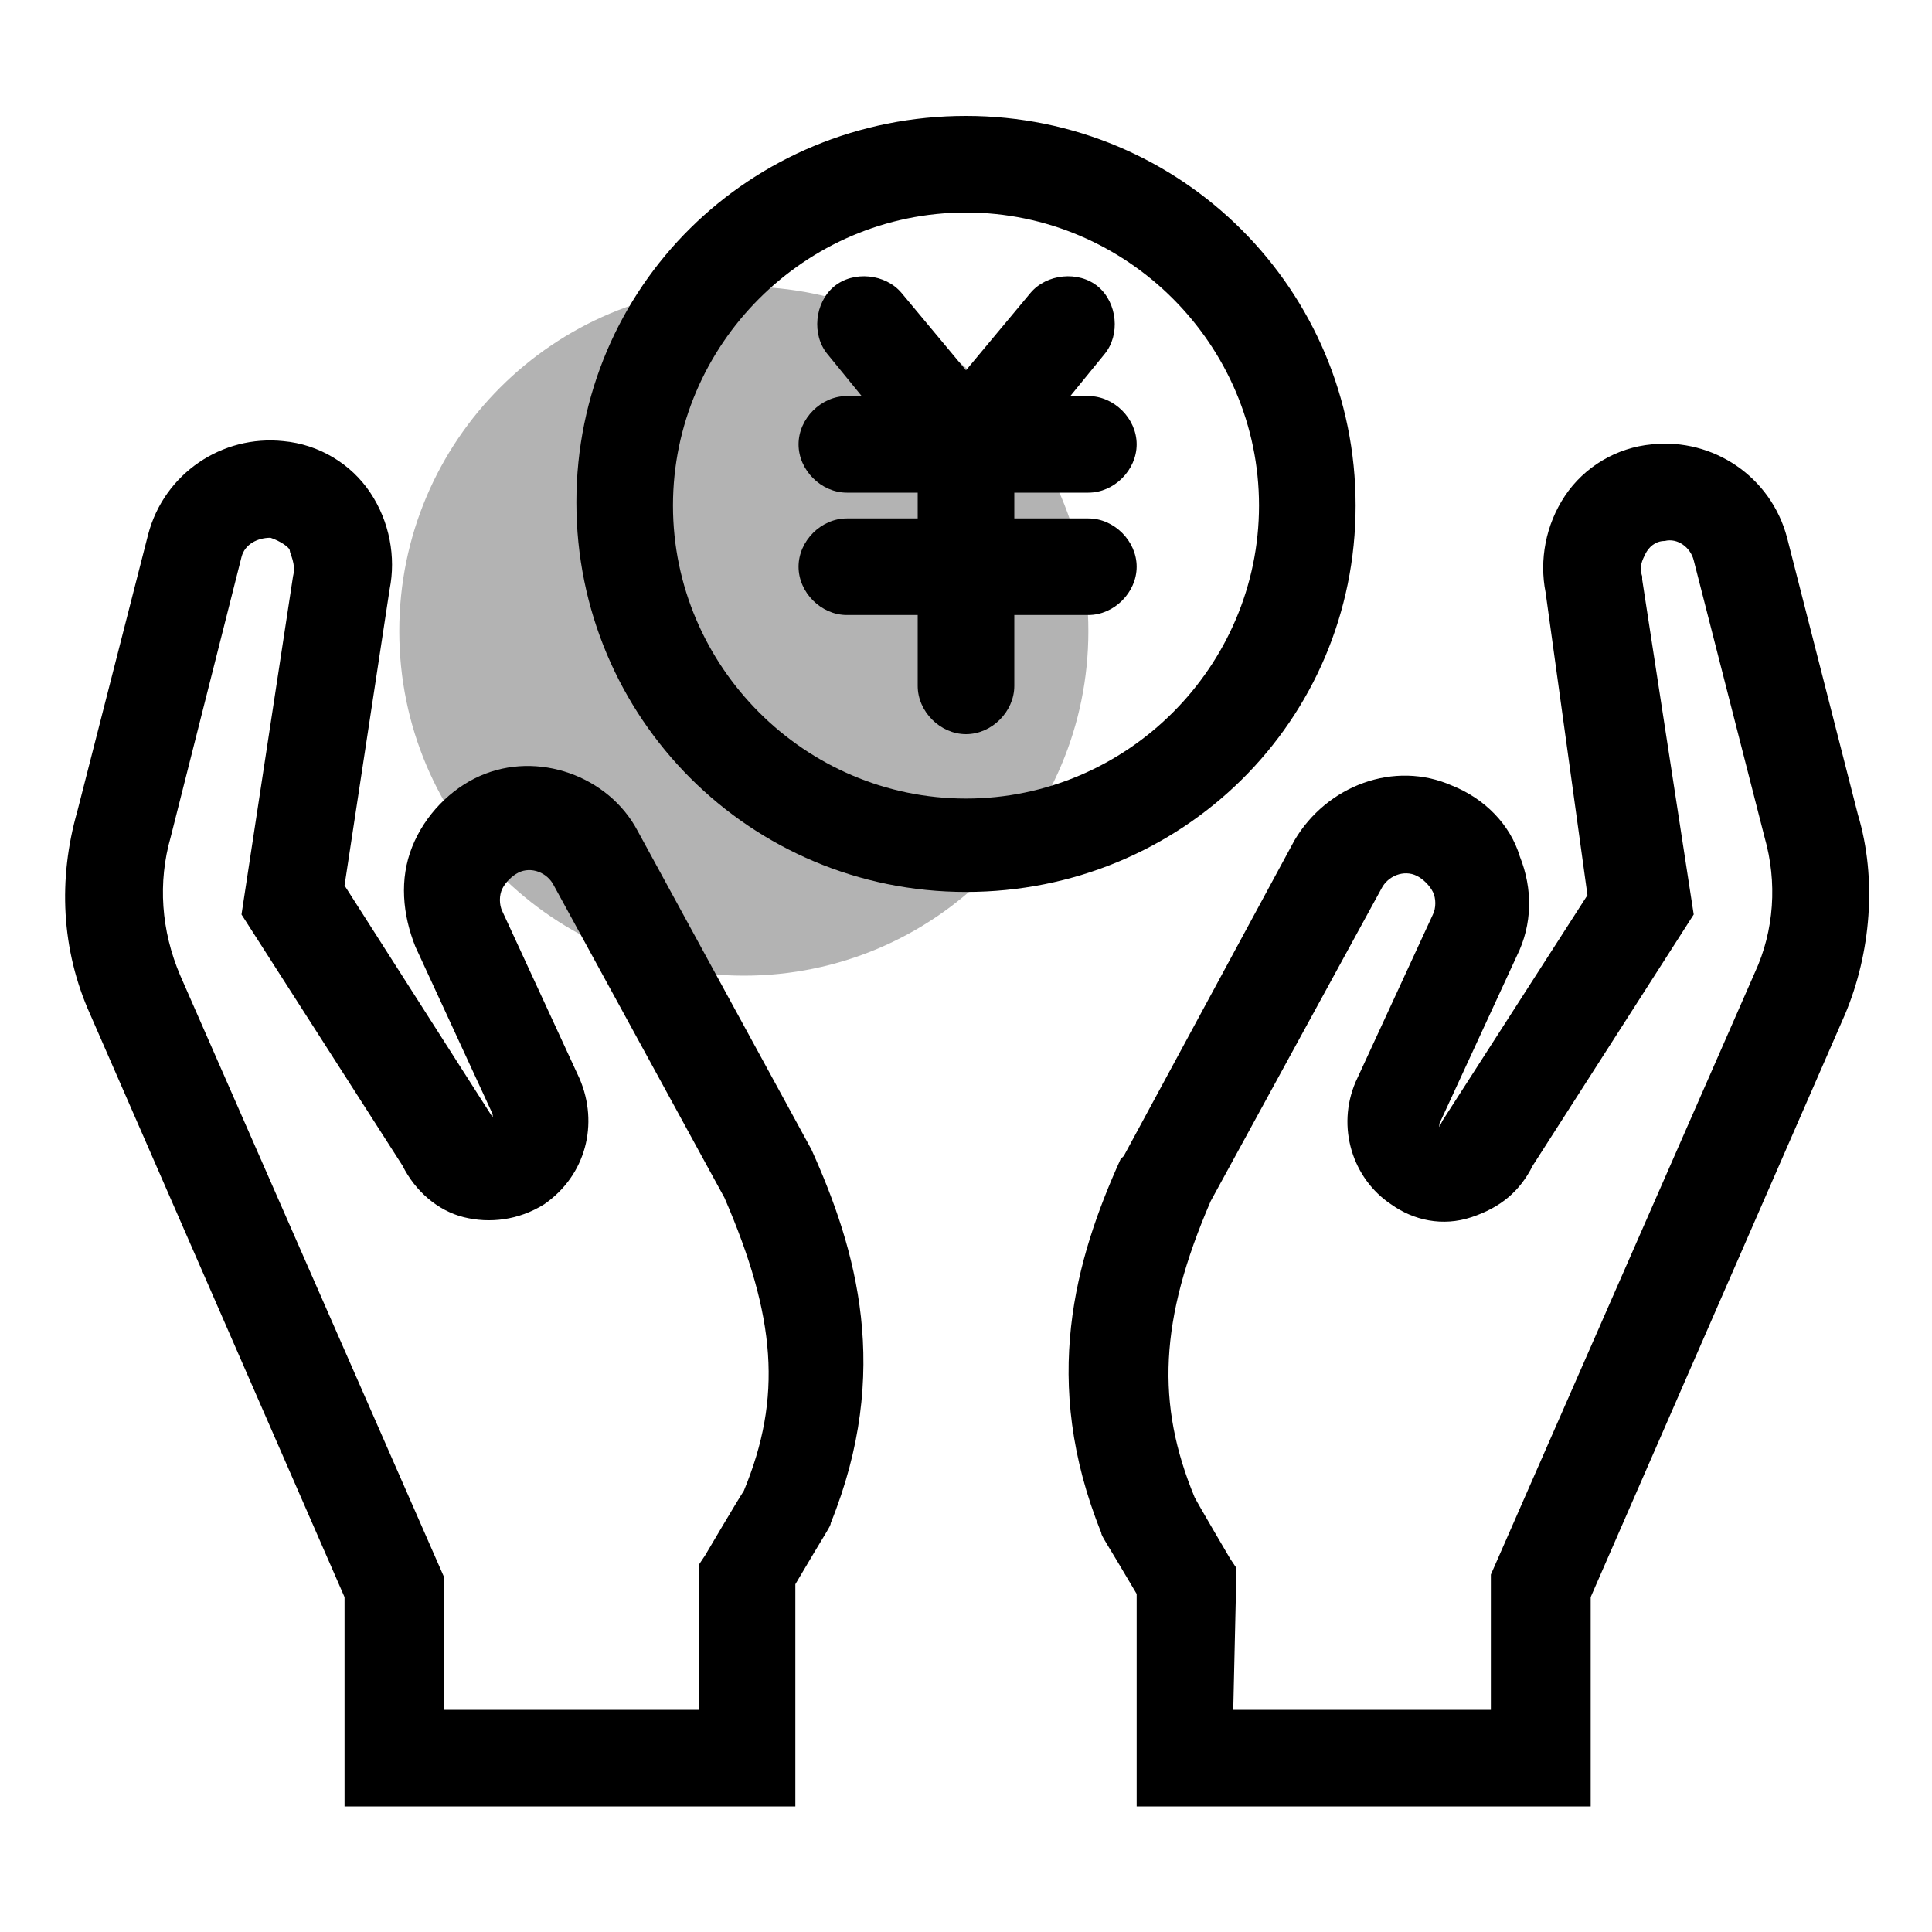
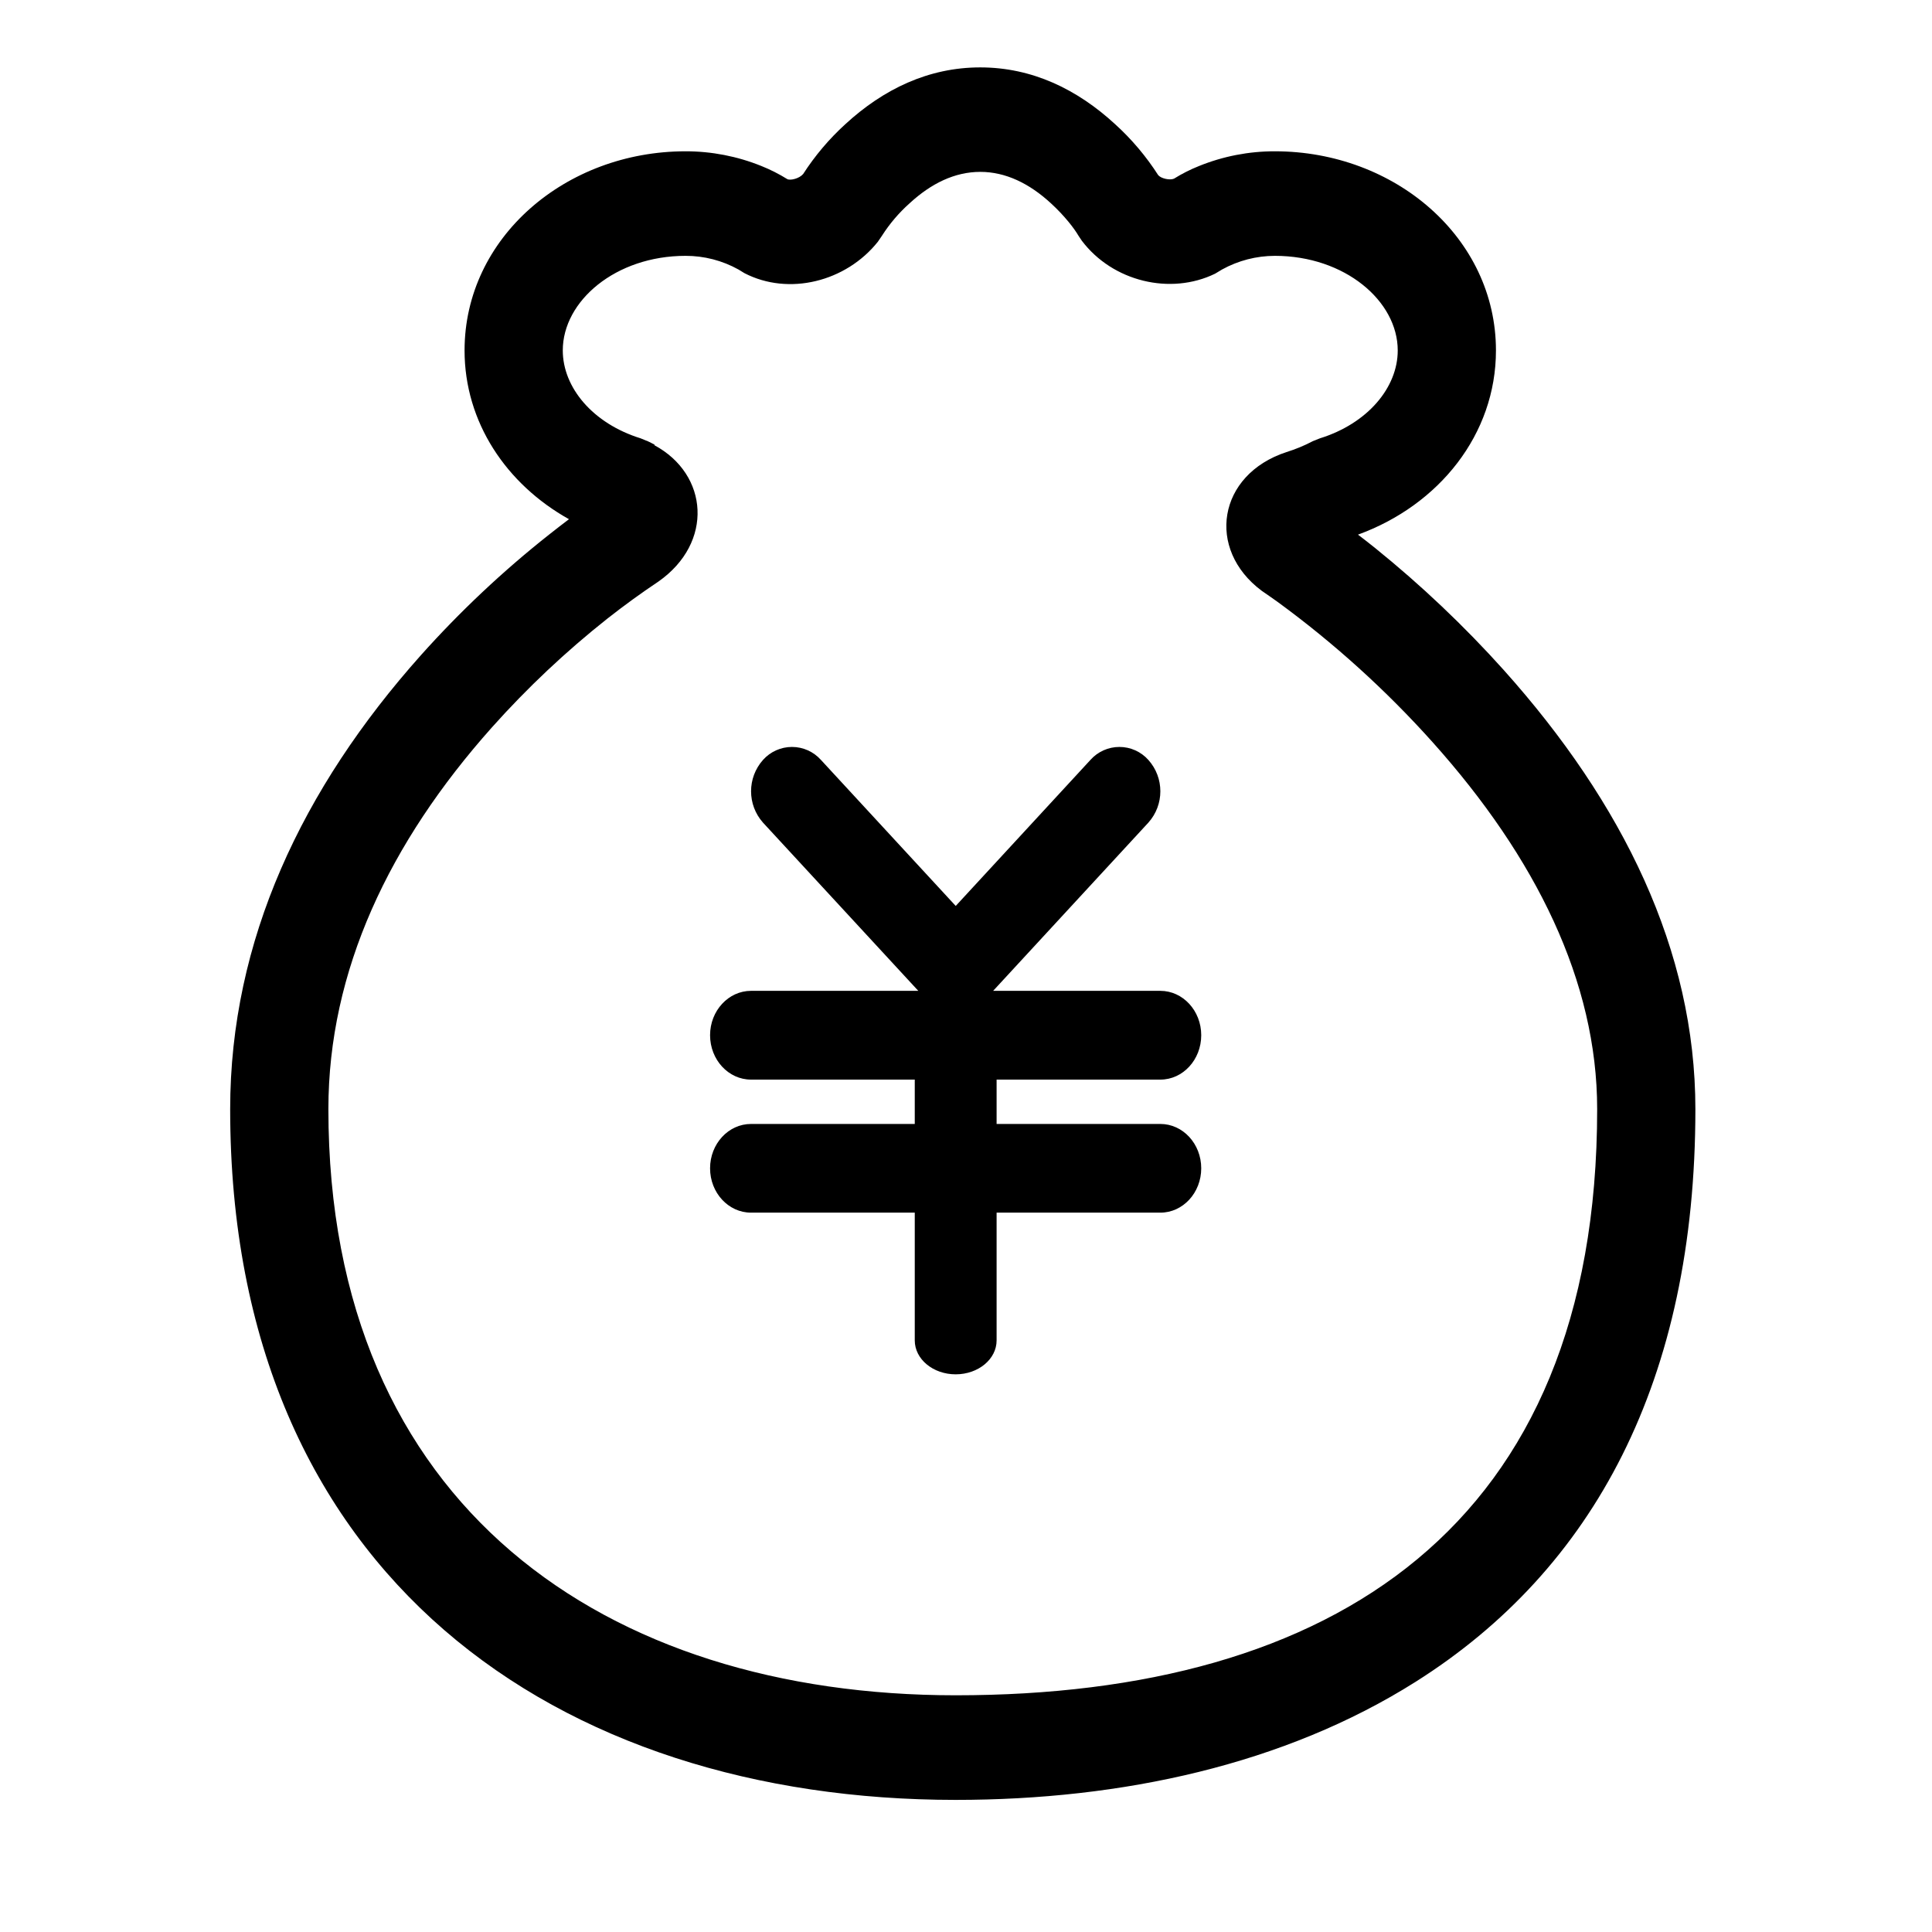
- <svg xmlns="http://www.w3.org/2000/svg" t="1673883007994" class="icon" viewBox="0 0 1024 1024" version="1.1" p-id="5655" width="200" height="200" fill="currentColor">
-   <path d="M394.24 334.507m-182.613 0a182.613 182.613 0 1 0 365.227 0 182.613 182.613 0 1 0-365.227 0Z" opacity=".3" p-id="5656" />
-   <path d="M512 261.12c-6.827 0-15.36-3.413-20.48-8.533L438.613 187.733c-8.533-10.24-6.827-27.307 3.413-35.84s27.307-6.827 35.84 3.413l34.133 40.96 34.133-40.96c8.533-10.24 25.6-11.947 35.84-3.413s11.947 25.6 3.413 35.84l-52.907 64.853c-5.12 5.12-13.653 8.533-20.48 8.533zM576.853 325.973h-128c-13.653 0-25.6-11.947-25.6-25.6s11.947-25.6 25.6-25.6h128c13.653 0 25.6 11.947 25.6 25.6s-11.947 25.6-25.6 25.6z" p-id="5657" />
-   <path d="M576.853 261.12h-128c-13.653 0-25.6-11.947-25.6-25.6s11.947-25.6 25.6-25.6h128c13.653 0 25.6 11.947 25.6 25.6s-11.947 25.6-25.6 25.6z" p-id="5658" />
-   <path d="M512 389.12c-13.653 0-25.6-11.947-25.6-25.6v-128c0-13.653 11.947-25.6 25.6-25.6s25.6 11.947 25.6 25.6v128c0 13.653-11.947 25.6-25.6 25.6z" p-id="5659" />
-   <path d="M512 472.747c-114.347 0-206.507-92.16-206.507-206.507s92.16-204.8 206.507-204.8S718.507 153.6 718.507 267.947s-92.16 204.8-206.507 204.8z m0-360.107c-85.333 0-155.307 69.973-155.307 155.307s69.973 155.307 155.307 155.307 155.307-69.973 155.307-155.307S597.333 112.64 512 112.64z" p-id="5660" />
-   <path d="M841.387 957.44h-238.933v-112.64c-17.067-29.013-18.773-30.72-18.773-32.427-32.427-80.213-13.653-145.067 10.24-197.973l1.707-1.707 90.453-167.253c17.067-29.013 52.907-42.667 83.627-29.013 17.067 6.827 30.72 20.48 35.84 37.547 6.827 17.067 6.827 35.84-1.707 52.907l-40.96 88.747v1.707l1.707-3.413 76.8-119.467-22.187-160.427c-3.413-17.067 0-35.84 10.24-51.2 10.24-15.36 27.307-25.6 46.08-27.307 32.427-3.413 63.147 17.067 71.68 49.493l37.547 146.773c10.24 34.133 6.827 73.387-6.827 105.813l-134.827 308.907v110.933z m-187.733-51.2h136.533v-71.68l139.947-319.147c10.24-22.187 11.947-47.787 5.12-71.68l-37.547-146.773c-1.707-6.827-8.533-11.947-15.36-10.24-5.12 0-8.533 3.413-10.24 6.827s-3.413 6.827-1.707 11.947v1.707l27.307 177.493-85.333 133.12c-6.827 13.653-17.067 22.187-32.427 27.307-15.36 5.12-30.72 1.707-42.667-6.827-20.48-13.653-29.013-40.96-18.773-64.853l40.96-88.747c1.707-3.413 1.707-8.533 0-11.947s-5.12-6.827-8.533-8.533c-6.827-3.413-15.36 0-18.773 6.827l-90.453 165.547c-27.307 63.147-29.013 107.52-8.533 157.013 1.707 3.413 18.773 32.427 18.773 32.427l3.413 5.12-1.707 75.093zM421.547 957.44h-238.933v-110.933L47.787 537.6c-15.36-34.133-17.067-71.68-6.827-107.52l37.547-146.773c8.533-32.427 39.253-52.907 71.68-49.493 18.773 1.707 35.84 11.947 46.08 27.307 10.24 15.36 13.653 34.133 10.24 51.2l-23.893 157.013 78.507 122.88v-1.707l-40.96-88.747c-6.827-17.067-8.533-35.84-1.707-52.907s20.48-30.72 35.84-37.547c30.72-13.653 68.267 0 83.627 29.013l92.16 168.96c23.893 52.907 42.667 117.76 10.24 197.973 0 1.707-1.707 3.413-18.773 32.427v117.76z m-187.733-51.2h136.533v-76.8l3.413-5.12s17.067-29.013 20.48-34.133c20.48-49.493 17.067-92.16-10.24-155.307l-90.453-165.547c-3.413-6.827-11.947-10.24-18.773-6.827-3.413 1.707-6.827 5.12-8.533 8.533s-1.707 8.533 0 11.947l40.96 88.747c10.24 23.893 3.413 51.2-18.773 66.56-13.653 8.533-29.013 10.24-42.667 6.827-13.653-3.413-25.6-13.653-32.427-27.307l-85.333-133.12 27.307-179.2c1.707-6.827-1.707-11.947-1.707-13.653s-5.12-5.12-10.24-6.827c-6.827 0-13.653 3.413-15.36 10.24L90.453 443.733c-6.827 23.893-5.12 49.493 5.12 73.387L235.52 836.267v69.973z" p-id="5661" />
+ <svg xmlns="http://www.w3.org/2000/svg" t="1674132836274" class="icon" viewBox="0 0 1024 1024" version="1.1" p-id="2093" width="200" height="200" fill="currentColor">
+   <path d="M796.979 355.09a588.586 588.586 0 0 0-68.045-64.551c-3.459-2.823-6.106-4.8-9.176-7.165 43.023-15.67 73.128-53.187 73.128-97.621 0-59.787-53.575-105.562-117.174-105.562a106.409 106.409 0 0 0-40.199 7.8 83.398 83.398 0 0 0-13.27 6.706c-2.259 0.988-6.988-0.141-8.294-1.835l-0.035 0.035a134.467 134.467 0 0 0-22.835-27.035C570.855 47.227 546.926 35.721 519.538 35.721c-27.352 0-51.316 11.506-71.54 30.14a133.62 133.62 0 0 0-22.376 26.47l-0.035-0.035c-1.871 2.294-6.635 3.494-8.294 2.647a87.916 87.916 0 0 0-13.729-6.953 106.939 106.939 0 0 0-40.199-7.8c-63.599 0-117.138 45.775-117.138 105.562 0 37.976 22.094 70.869 55.34 89.433-3.565 2.718-7.129 5.435-10.623 8.223a541.752 541.752 0 0 0-67.904 63.916C160.182 417.806 121.995 498.416 121.995 587.885c0 248.112 174.42 366.097 384.521 366.097 88.057 0 174.137-18.635 243.771-62.575 94.551-59.681 148.302-159.914 148.302-303.522 0-84.139-38.434-162.243-101.609-232.795z m-290.464 543.446c-184.902 0-332.463-99.774-332.463-310.687 0-73.234 32.258-141.314 86.751-202.407a488.742 488.742 0 0 1 61.163-57.599 432.202 432.202 0 0 1 27.035-19.623c29.329-20.576 26.576-56.787-2.153-72.245l0.071-0.318-0.176-0.106-0.353-0.176-0.988-0.494-1.376-0.706v0.035l-0.741-0.388-0.565-0.212-0.106-0.071-0.035 0.035-3-1.235c-25.376-7.87-41.293-26.929-41.293-46.622 0-26.188 28.023-50.116 65.081-50.116a57.457 57.457 0 0 1 28.023 7.235l3.176 1.941c23.541 12.176 53.858 4.518 70.728-16.658l2.188-3.212a82.586 82.586 0 0 1 14.576-17.117c11.506-10.623 24.07-16.694 37.517-16.694 13.376 0 25.941 6.07 37.481 16.694 7.306 6.706 12.388 13.411 14.541 17.117l1.765 2.647c16.411 21.741 47.046 29.011 70.657 17.505l3.706-2.223a58.057 58.057 0 0 1 27.988-7.235c37.093 0 65.116 23.964 65.116 50.152 0 19.658-15.953 38.717-41.293 46.587l-3.706 1.482a81.316 81.316 0 0 1-13.976 5.788c-36.493 11.964-42.705 51.458-13.129 73.516 2.859 1.941 5.647 3.918 8.435 5.894a531.694 531.694 0 0 1 82.092 74.292c54.881 61.234 87.28 127.091 87.28 194.537 0 221.818-140.82 310.687-340.016 310.687z m108.492-326.322c11.964 0 21.67-10.517 21.67-23.541 0-12.953-9.706-23.505-21.67-23.505h-88.621l82.269-89.151a24.917 24.917 0 0 0 0-33.246 20.576 20.576 0 0 0-30.705 0l-71.398 77.398-71.434-77.398a20.576 20.576 0 0 0-30.705 0 24.988 24.988 0 0 0 0 33.246l82.304 89.151H398.059c-11.964 0-21.705 10.553-21.705 23.505 0 13.023 9.741 23.541 21.705 23.541h86.786v23.505H398.059c-11.964 0-21.705 10.517-21.705 23.505 0 12.988 9.741 23.505 21.705 23.505h86.786v67.728c0 9.917 9.706 17.964 21.67 17.964 12 0 21.705-8.047 21.705-17.964v-67.728h86.786c11.964 0 21.67-10.517 21.67-23.505 0-12.988-9.706-23.505-21.67-23.505h-86.786v-23.505h86.786z" p-id="2094" />
</svg>
